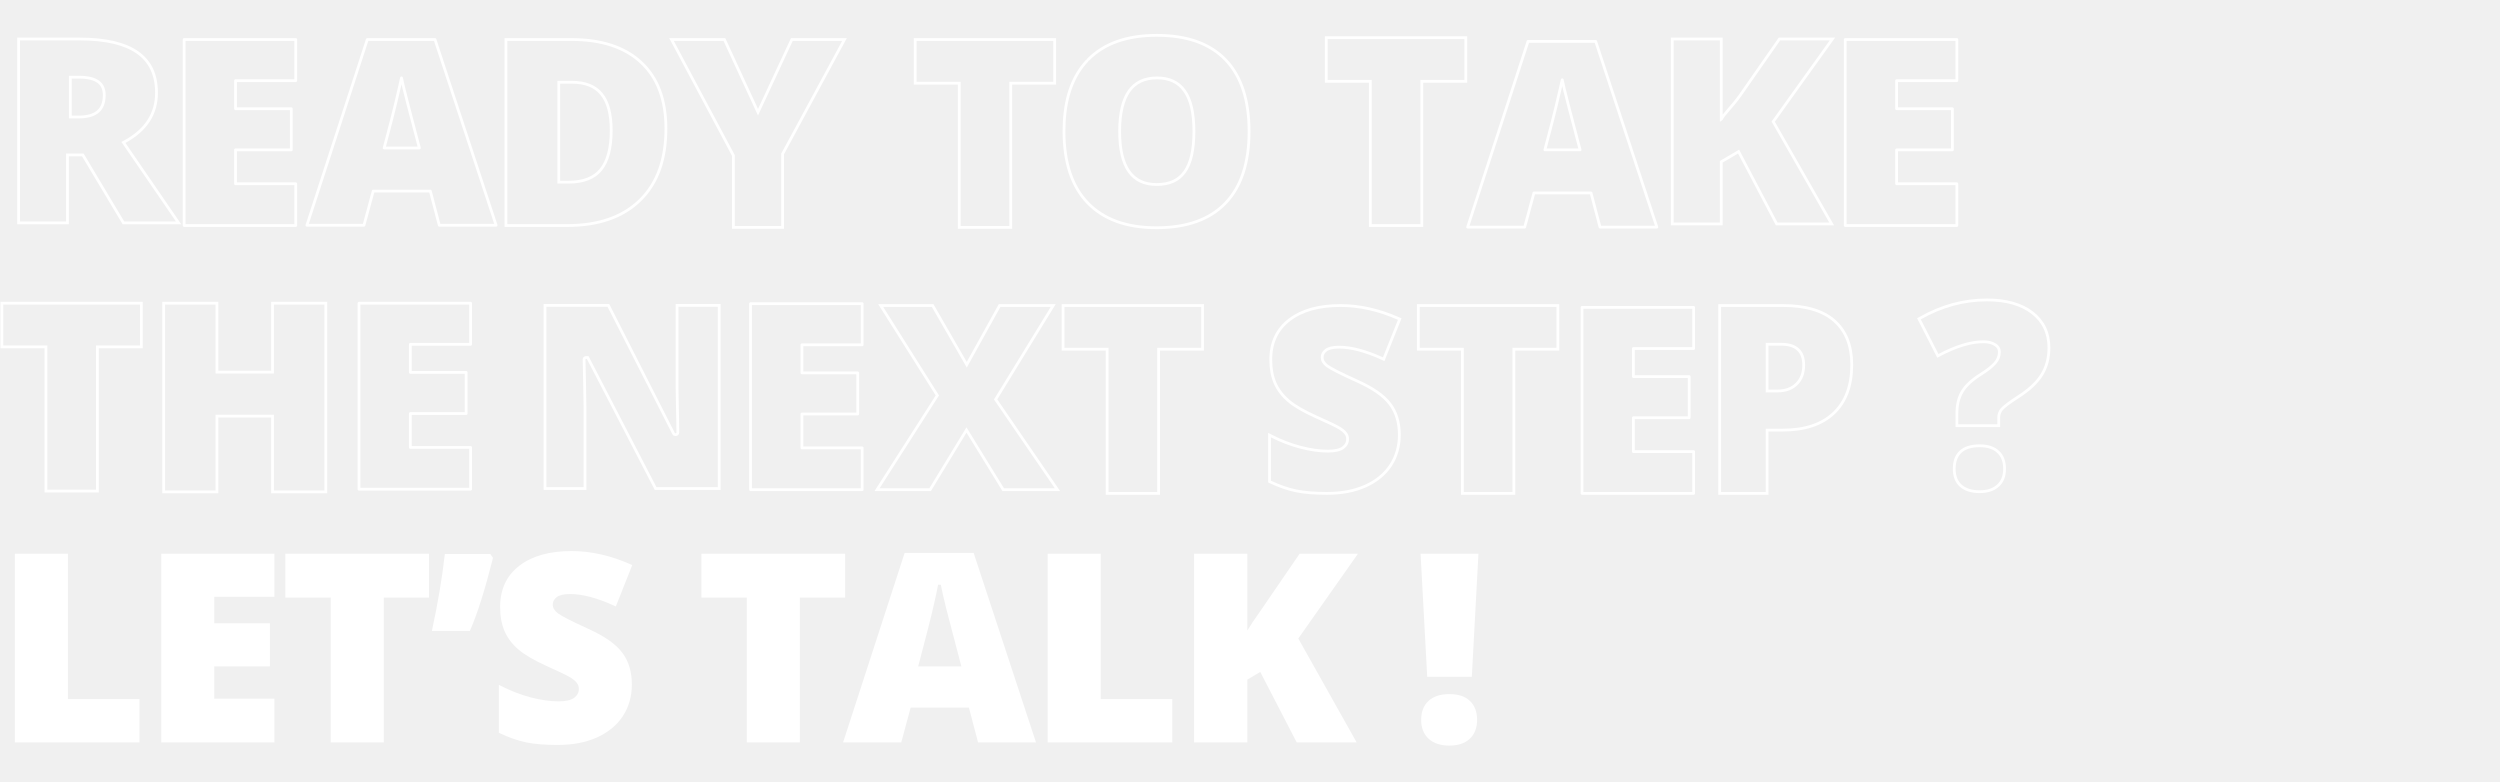
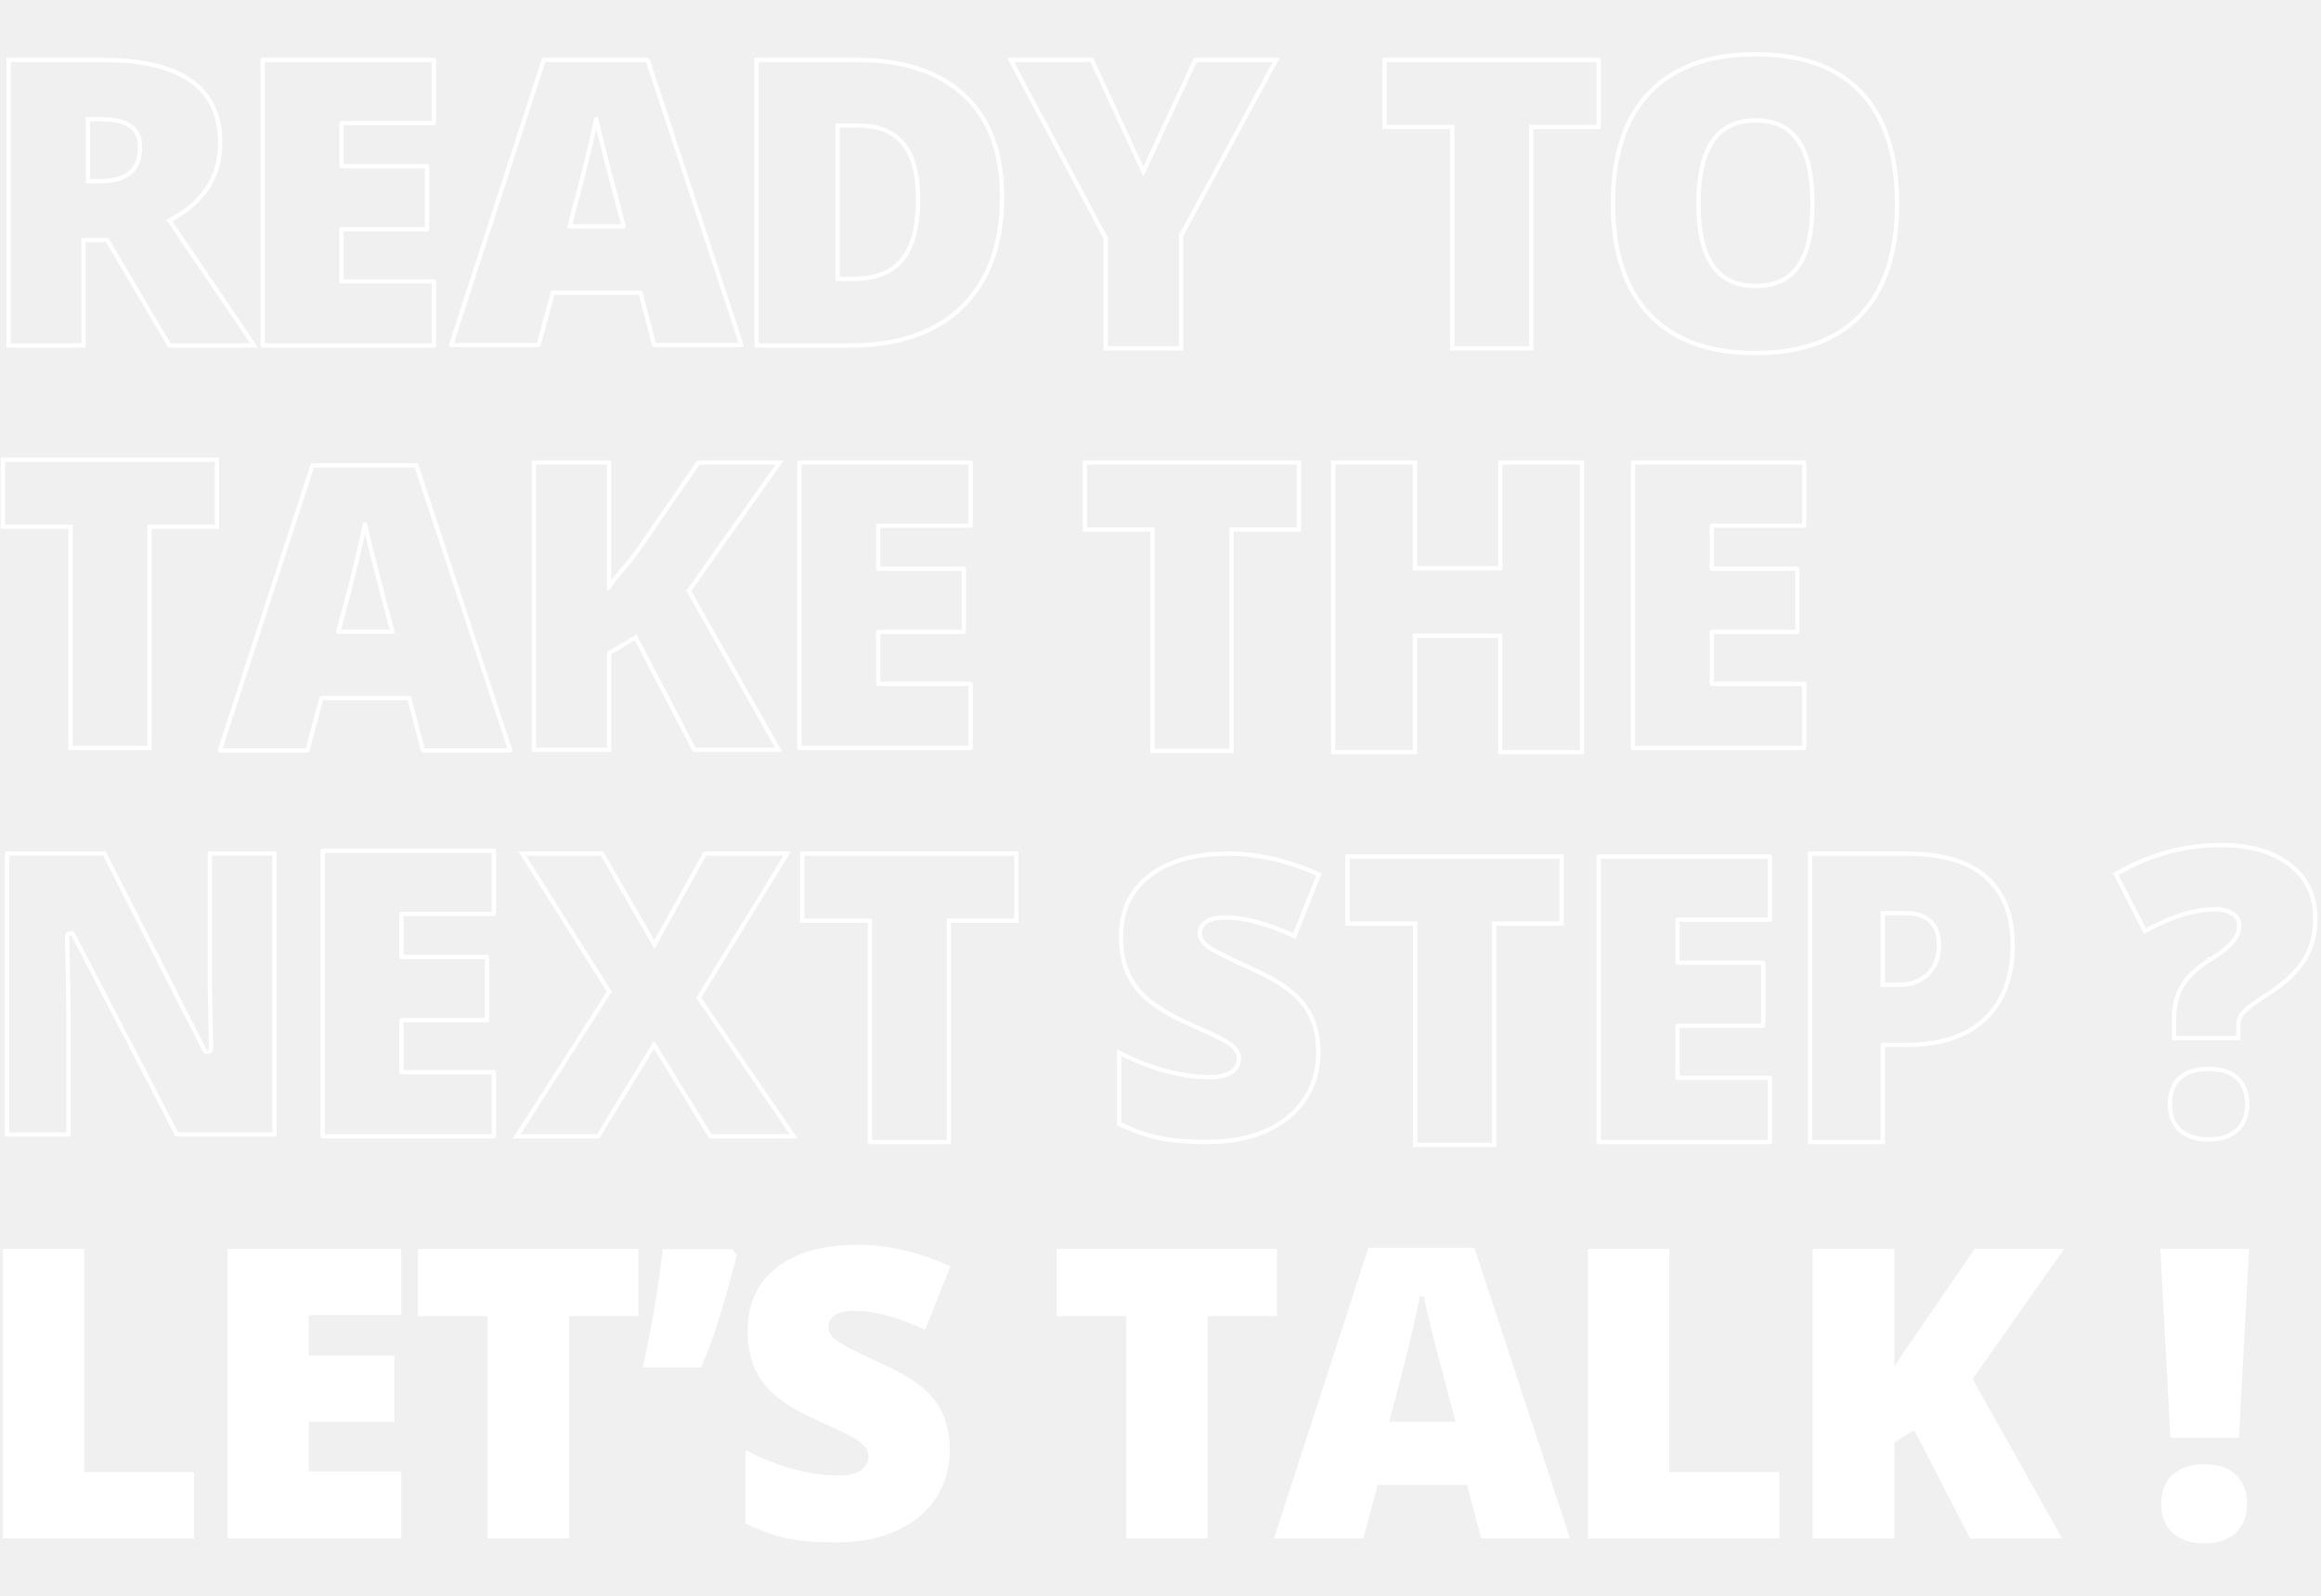
- <svg xmlns="http://www.w3.org/2000/svg" width="1344" height="420" viewBox="0 0 1344 420" fill="none">
-   <path fill-rule="evenodd" clip-rule="evenodd" d="M762.5 164.247H837.5V187.725H813.87V265.247H786.196V187.725H762.5V164.247Z" stroke="white" stroke-width="1.5" />
-   <path fill-rule="evenodd" clip-rule="evenodd" d="M492 21.247H567V44.724H543.37V122.247H515.696V44.724H492V21.247Z" stroke="white" stroke-width="1.5" />
-   <path fill-rule="evenodd" clip-rule="evenodd" d="M571.5 164.247H646.5V187.725H622.87V265.247H595.196V187.725H571.5V164.247Z" stroke="white" stroke-width="1.5" />
-   <path fill-rule="evenodd" clip-rule="evenodd" d="M431.12 185.367C431.115 185.367 431.11 185.371 431.11 185.377V200.443C431.11 200.448 431.115 200.453 431.12 200.453H461.093C461.099 200.453 461.103 200.457 461.103 200.463V222.563C461.103 222.568 461.099 222.573 461.093 222.573H431.12C431.115 222.573 431.11 222.577 431.11 222.582V240.777C431.11 240.783 431.115 240.787 431.12 240.787H463.49C463.496 240.787 463.5 240.792 463.5 240.797V263.237C463.5 263.243 463.496 263.247 463.49 263.247H403.51C403.504 263.247 403.5 263.243 403.5 263.237V163.257C403.5 163.252 403.504 163.247 403.51 163.247H463.49C463.496 163.247 463.5 163.252 463.5 163.257V185.357C463.5 185.362 463.496 185.367 463.49 185.367H431.12Z" stroke="white" stroke-width="1.5" stroke-linecap="round" stroke-linejoin="round" />
-   <path fill-rule="evenodd" clip-rule="evenodd" d="M878.12 187.367C878.115 187.367 878.11 187.371 878.11 187.377V202.443C878.11 202.448 878.115 202.453 878.12 202.453H908.093C908.099 202.453 908.103 202.457 908.103 202.463V224.563C908.103 224.568 908.099 224.573 908.093 224.573H878.12C878.115 224.573 878.11 224.577 878.11 224.582V242.777C878.11 242.783 878.115 242.787 878.12 242.787H910.49C910.496 242.787 910.5 242.792 910.5 242.797V265.237C910.5 265.243 910.496 265.247 910.49 265.247H850.51C850.504 265.247 850.5 265.243 850.5 265.237V165.257C850.5 165.252 850.504 165.247 850.51 165.247H910.49C910.496 165.247 910.5 165.252 910.5 165.257V187.357C910.5 187.362 910.496 187.367 910.49 187.367H878.12Z" stroke="white" stroke-width="1.5" stroke-linecap="round" stroke-linejoin="round" />
-   <path d="M1064.82 201.284C1060.12 204.232 1056.77 207.316 1054.87 210.558C1052.96 213.754 1052.03 217.654 1052.03 222.222V228.851H1074.51V224.614C1074.51 222.82 1075.05 221.308 1076.11 220.039C1077.26 218.681 1080.17 216.46 1084.97 213.351C1090.67 209.715 1094.87 205.84 1097.5 201.708C1100.18 197.515 1101.51 192.585 1101.51 186.948C1101.51 179.028 1098.52 172.719 1092.54 168.103C1086.58 163.502 1078.42 161.247 1068.16 161.247C1055.67 161.247 1043.69 164.521 1032.24 171.053L1031.62 171.407L1041.79 191.317L1042.46 190.961C1051.61 186.115 1059.53 183.733 1066.24 183.733C1068.92 183.733 1071.02 184.283 1072.6 185.319L1072.61 185.326C1074.14 186.294 1074.86 187.568 1074.86 189.204C1074.86 191.432 1074.11 193.399 1072.58 195.135L1072.58 195.143C1071.05 196.926 1068.49 198.974 1064.82 201.284ZM1064.82 201.284L1065.22 201.919L1064.82 201.284L1064.82 201.284ZM1053.97 242.869C1056.24 240.764 1059.63 239.651 1064.26 239.651C1068.69 239.651 1071.97 240.781 1074.2 242.928L1074.2 242.933L1074.21 242.938C1076.48 245.042 1077.66 248.035 1077.66 252.026C1077.66 256.009 1076.44 258.999 1074.08 261.106L1074.08 261.11C1071.75 263.23 1068.5 264.333 1064.26 264.333C1059.87 264.333 1056.54 263.248 1054.16 261.171C1051.8 259.066 1050.59 256.056 1050.59 252.026C1050.59 247.985 1051.74 244.971 1053.97 242.869Z" stroke="white" stroke-width="1.5" />
-   <path fill-rule="evenodd" clip-rule="evenodd" d="M924.5 164.247V265.247H949.991V231.231H958.326C970.323 231.231 979.455 228.154 985.833 222.107C992.249 216.021 995.5 207.387 995.5 196.091C995.5 185.835 992.394 178.025 986.259 172.544C980.118 167.057 970.852 164.247 958.326 164.247H924.5ZM949.991 185.082H957.711C961.544 185.082 964.559 185.967 966.618 187.875C968.692 189.796 969.667 192.631 969.667 196.231C969.667 200.508 968.406 203.954 965.813 206.466C963.274 208.972 959.86 210.186 955.661 210.186H949.991V185.082Z" stroke="white" stroke-width="1.5" />
-   <path fill-rule="evenodd" clip-rule="evenodd" d="M473.456 164.247L503.918 212.581L471.5 263.247H500.04L519.582 231.153L539.333 263.247H568.5L535.248 214.733L566.21 164.247H537.388L519.734 196.084L501.384 164.247H473.456Z" stroke="white" stroke-width="1.5" />
-   <path fill-rule="evenodd" clip-rule="evenodd" d="M293 164.183V262.624H314.5V219.247C314.5 213.444 314 194.472 314 193.247L314.006 193.15C314.04 192.624 314.477 192.214 315.004 192.214H315.948L352.452 262.624H386.656V164.183H364V208.747C364 214.782 364.345 222.528 364.399 232.501C364.4 232.662 364.366 232.823 364.3 232.971V232.971C364.117 233.375 363.715 233.636 363.271 233.636H362.915C362.599 233.636 362.31 233.458 362.167 233.177L327.07 164.183H293Z" stroke="white" stroke-width="1.5" />
-   <path fill-rule="evenodd" clip-rule="evenodd" d="M693.262 171.882C699.97 166.763 709.133 164.247 720.666 164.247C730.88 164.247 741.279 166.592 751.858 171.264L752.5 171.548L743.882 193.109L743.181 192.789C734.113 188.662 726.348 186.63 719.865 186.63C716.494 186.63 714.203 187.222 712.839 188.267C711.44 189.338 710.788 190.614 710.788 192.129C710.788 193.738 711.604 195.244 713.437 196.651C714.382 197.36 716.176 198.394 718.864 199.761C721.542 201.123 725.066 202.795 729.442 204.78C737.891 208.551 743.85 212.653 747.207 217.125C750.614 221.559 752.292 227.131 752.292 233.789C752.292 239.923 750.722 245.406 747.57 250.213L747.568 250.216C744.413 254.982 739.871 258.687 733.98 261.341L733.976 261.343C728.08 263.953 721.19 265.247 713.326 265.247C706.802 265.247 701.3 264.804 696.833 263.908L696.826 263.907C692.357 262.966 687.72 261.355 682.917 259.083L682.5 258.886V233.924L683.566 234.467C688.547 237.004 693.725 238.995 699.102 240.439C704.481 241.839 709.399 242.533 713.86 242.533C717.717 242.533 720.394 241.876 722.03 240.69C723.683 239.448 724.471 237.913 724.471 236.041C724.471 234.863 724.139 233.875 723.49 233.041L723.478 233.027L723.468 233.012C722.836 232.11 721.749 231.156 720.146 230.167L720.138 230.162C718.592 229.182 714.335 227.13 707.287 223.987L707.284 223.986C700.897 221.104 696.045 218.289 692.768 215.533L692.764 215.53C689.53 212.772 687.103 209.596 685.499 206.001L685.495 205.994C683.935 202.395 683.167 198.164 683.167 193.321C683.167 184.199 686.525 177.022 693.262 171.882Z" stroke="white" stroke-width="1.5" />
-   <path fill-rule="evenodd" clip-rule="evenodd" d="M763.701 297.683H794.815L791.248 363.851H767.268L763.701 297.683ZM767.948 376.837C770.594 374.341 774.382 373.151 779.19 373.151C783.952 373.151 787.68 374.342 790.238 376.848C792.835 379.302 794.09 382.731 794.09 387.026C794.09 391.291 792.78 394.721 790.091 397.215C787.45 399.66 783.781 400.833 779.19 400.833C774.554 400.833 770.823 399.661 768.095 397.224L768.089 397.22C765.352 394.726 764.016 391.296 764.016 387.026C764.016 382.723 765.299 379.29 767.948 376.837Z" fill="white" />
-   <path fill-rule="evenodd" clip-rule="evenodd" d="M641.922 297.683H670.561V338.964C672.125 336.346 674.432 332.898 677.468 328.627L677.471 328.623L698.673 297.683H730.045L697.971 343.253L729.334 399.124H697.108L677.509 361.214L670.561 365.372V399.124H641.922V297.683Z" fill="white" />
-   <path fill-rule="evenodd" clip-rule="evenodd" d="M563.236 297.683H591.738V375.817H630.225V399.124H563.236V297.683Z" fill="white" />
-   <path fill-rule="evenodd" clip-rule="evenodd" d="M486.329 297.272H523.442L556.953 399.124H525.807L520.885 380.394H489.568L484.509 399.124H453.234L486.329 297.272ZM504.319 314.367L505.796 314.363C506.247 316.845 507.176 320.972 508.588 326.758C510.046 332.542 511.275 337.252 512.275 340.89L512.277 340.898L516.831 358.245H493.624L493.874 357.303C498.021 341.624 500.684 331.134 501.865 325.819L501.866 325.813C503.096 320.481 503.913 316.67 504.319 314.367Z" fill="white" />
-   <path fill-rule="evenodd" clip-rule="evenodd" d="M377.09 297.683H454.332V321.263H429.996V399.124H401.494V321.263H377.09V297.683Z" fill="white" />
-   <path fill-rule="evenodd" clip-rule="evenodd" d="M279.213 304.127C286.085 298.844 295.472 296.247 307.287 296.247C317.751 296.247 328.404 298.668 339.242 303.49L339.9 303.782L331.072 326.036L330.353 325.706C321.063 321.446 313.108 319.349 306.467 319.349C303.013 319.349 300.666 319.96 299.269 321.038C297.835 322.144 297.168 323.461 297.168 325.024C297.168 326.686 298.004 328.241 299.883 329.693C300.852 330.425 302.689 331.491 305.442 332.902C308.184 334.307 311.795 336.033 316.278 338.081C324.934 341.974 331.039 346.208 334.478 350.824C337.968 355.4 339.688 361.151 339.688 368.022C339.688 374.354 338.079 380.013 334.849 384.975L334.847 384.977C331.615 389.896 326.963 393.72 320.927 396.459L320.923 396.461C314.883 399.156 307.825 400.491 299.768 400.491C293.084 400.491 287.448 400.034 282.871 399.109L282.864 399.108C278.286 398.137 273.536 396.475 268.615 394.129L268.188 393.926V368.162L269.28 368.722C274.382 371.341 279.686 373.395 285.193 374.885C290.704 376.331 295.744 377.048 300.314 377.048C304.266 377.048 307.009 376.369 308.686 375.145C310.379 373.863 311.186 372.278 311.186 370.347C311.186 369.132 310.845 368.111 310.18 367.251L310.168 367.236L310.158 367.22C309.51 366.289 308.397 365.305 306.754 364.284L306.747 364.279C305.163 363.268 300.801 361.15 293.581 357.906L293.578 357.904C287.034 354.93 282.064 352.025 278.707 349.181L278.703 349.177C275.39 346.331 272.903 343.052 271.26 339.342L271.256 339.335C269.658 335.62 268.871 331.254 268.871 326.255C268.871 316.84 272.311 309.433 279.213 304.127Z" fill="white" />
-   <path fill-rule="evenodd" clip-rule="evenodd" d="M239.143 297.819H263.588L265.027 299.929L264.944 300.256C260.748 316.95 256.703 329.78 252.805 338.723L252.609 339.173H232.186L232.38 338.266C235.475 323.838 237.704 310.579 239.067 298.485L239.143 297.819Z" fill="white" />
-   <path fill-rule="evenodd" clip-rule="evenodd" d="M153.406 297.683H230.648V321.263H206.312V399.124H177.811V321.263H153.406V297.683Z" fill="white" />
-   <path fill-rule="evenodd" clip-rule="evenodd" d="M86.684 297.683H147.52V320.853H115.186V335.075H145.127V358.245H115.186V375.612H147.52V399.124H86.684V297.683Z" fill="white" />
-   <path fill-rule="evenodd" clip-rule="evenodd" d="M8 297.683H36.502V375.817H74.988V399.124H8V297.683Z" fill="white" />
-   <path fill-rule="evenodd" clip-rule="evenodd" d="M607.007 48.955C603.658 53.694 601.926 60.898 601.926 70.683C601.926 80.375 603.647 87.51 606.972 92.203C610.262 96.847 615.189 99.196 621.891 99.196C628.724 99.196 633.664 96.906 636.864 92.409L636.867 92.405C640.15 87.856 641.856 80.661 641.856 70.683C641.856 60.661 640.126 53.419 636.798 48.824L636.793 48.817C633.538 44.22 628.662 41.894 622.032 41.894C615.284 41.894 610.322 44.265 607.007 48.955Z" stroke="white" stroke-width="1.5" />
-   <path d="M584.419 32.651C583.475 33.655 582.585 34.708 581.749 35.81C575.224 44.416 572 56.023 572 70.548C572 87.328 576.233 100.23 584.817 109.13C593.451 118.032 605.803 122.435 621.749 122.435C637.919 122.435 650.321 118.059 658.82 109.196C667.312 100.34 671.498 87.461 671.498 70.684C671.498 53.863 667.336 40.983 658.889 32.172C650.435 23.353 638.056 19 621.887 19C605.969 19 593.662 23.286 585.086 31.96" stroke="white" stroke-width="1.5" stroke-linecap="round" stroke-linejoin="round" />
-   <path fill-rule="evenodd" clip-rule="evenodd" d="M899 20.977V120.391H925.365V86.96L934.661 81.494L955.144 120.391H984.707L953.272 65.391L985.098 20.977H956.625L935.278 51.575L935.267 51.585C931 57.476 926.797 61.359 925.419 64.019L925.365 64.056V20.977H899Z" stroke="white" stroke-width="1.5" />
-   <path fill-rule="evenodd" clip-rule="evenodd" d="M1019.62 43.367C1019.61 43.367 1019.61 43.371 1019.61 43.377V58.443C1019.61 58.448 1019.61 58.453 1019.62 58.453H1049.59C1049.6 58.453 1049.6 58.457 1049.6 58.463V80.563C1049.6 80.568 1049.6 80.573 1049.59 80.573H1019.62C1019.61 80.573 1019.61 80.577 1019.61 80.582V98.777C1019.61 98.783 1019.61 98.787 1019.62 98.787H1051.99C1052 98.787 1052 98.792 1052 98.797V121.237C1052 121.243 1052 121.247 1051.99 121.247H992.01C992.004 121.247 992 121.243 992 121.237V21.257C992 21.252 992.004 21.247 992.01 21.247H1051.99C1052 21.247 1052 21.252 1052 21.257V43.357C1052 43.362 1052 43.367 1051.99 43.367H1019.62Z" stroke="white" stroke-width="1.5" stroke-linecap="round" stroke-linejoin="round" />
-   <path fill-rule="evenodd" clip-rule="evenodd" d="M1 163H76V186.477H52.37V264H24.696V186.477H1V163Z" stroke="white" stroke-width="1.5" />
-   <path fill-rule="evenodd" clip-rule="evenodd" d="M88 163H116.639V200.051H146.516V163H175.154V264.441H146.516V223.699H116.639V264.441H88V163Z" stroke="white" stroke-width="1.5" />
-   <path fill-rule="evenodd" clip-rule="evenodd" d="M220.62 185.12C220.615 185.12 220.61 185.124 220.61 185.13V200.196C220.61 200.201 220.615 200.206 220.62 200.206H250.593C250.599 200.206 250.603 200.21 250.603 200.216V222.315C250.603 222.321 250.599 222.325 250.593 222.325H220.62C220.615 222.325 220.61 222.33 220.61 222.335V240.53C220.61 240.536 220.615 240.54 220.62 240.54H252.99C252.996 240.54 253 240.545 253 240.55V262.99C253 262.996 252.996 263 252.99 263H193.01C193.004 263 193 262.996 193 262.99V163.01C193 163.004 193.004 163 193.01 163H252.99C252.996 163 253 163.004 253 163.01V185.11C253 185.115 252.996 185.12 252.99 185.12H220.62Z" stroke="white" stroke-width="1.5" stroke-linecap="round" stroke-linejoin="round" />
-   <path fill-rule="evenodd" clip-rule="evenodd" d="M126.62 43.367C126.615 43.367 126.61 43.371 126.61 43.377V58.443C126.61 58.448 126.615 58.453 126.62 58.453H156.593C156.599 58.453 156.603 58.457 156.603 58.463V80.563C156.603 80.568 156.599 80.573 156.593 80.573H126.62C126.615 80.573 126.61 80.577 126.61 80.582V98.777C126.61 98.783 126.615 98.787 126.62 98.787H158.99C158.996 98.787 159 98.792 159 98.797V121.237C159 121.243 158.996 121.247 158.99 121.247H99.01C99.004 121.247 99 121.243 99 121.237V21.257C99 21.252 99.004 21.247 99.01 21.247H158.99C158.996 21.247 159 21.252 159 21.257V43.357C159 43.362 158.996 43.367 158.99 43.367H126.62Z" stroke="white" stroke-width="1.5" stroke-linecap="round" stroke-linejoin="round" />
-   <path fill-rule="evenodd" clip-rule="evenodd" d="M10 20.977V119.8H36.266V83.291H44.522L66.348 119.8H96L66.347 76.58L67.075 76.182C78.507 69.937 84.141 61.18 84.141 49.869C84.141 40.181 80.727 33.018 73.971 28.245C67.168 23.439 56.869 20.977 42.952 20.977H10ZM37.81 41.495V62.91H42.247C47.009 62.91 50.435 61.882 52.667 59.959C54.881 58.052 56.05 55.149 56.05 51.105C56.05 47.837 54.935 45.494 52.788 43.937C50.598 42.349 47.22 41.495 42.53 41.495H37.81Z" stroke="white" stroke-width="1.5" />
-   <path fill-rule="evenodd" clip-rule="evenodd" d="M272 21.247L307.203 21.247C323.307 21.247 335.84 25.323 344.691 33.578C353.598 41.842 358 53.743 358 69.158C358 85.738 353.373 98.621 344.021 107.693C334.719 116.76 321.661 121.247 304.956 121.247H272V21.247ZM300.392 44.222V97.935H305.637C313.665 97.935 319.405 95.644 323.032 91.203C326.691 86.675 328.587 79.686 328.587 70.102C328.587 61.147 326.782 54.657 323.31 50.49L323.307 50.487C319.902 46.35 314.677 44.222 307.476 44.222H300.392Z" stroke="white" stroke-width="1.5" />
-   <path fill-rule="evenodd" clip-rule="evenodd" d="M361 21.247L394.29 83.618V122.247H420.718V82.774L454 21.247L425.706 21.247L407.501 60.322L389.441 21.247H361Z" stroke="white" stroke-width="1.5" />
-   <path fill-rule="evenodd" clip-rule="evenodd" d="M713 20.247H788V43.724H764.37V121.247H736.696V43.724H713V20.247Z" stroke="white" stroke-width="1.5" />
-   <path fill-rule="evenodd" clip-rule="evenodd" d="M200.636 102.736H231.335C231.34 102.736 231.344 102.739 231.345 102.743L236.168 121.091C236.169 121.096 236.173 121.099 236.178 121.099H266.701C266.708 121.099 266.713 121.092 266.711 121.086L233.853 21.254C233.851 21.25 233.847 21.247 233.843 21.247H197.46C197.456 21.247 197.452 21.25 197.451 21.254L165 121.086C164.998 121.092 165.003 121.099 165.01 121.099H195.66C195.665 121.099 195.669 121.096 195.67 121.091L200.627 102.743C200.628 102.739 200.632 102.736 200.636 102.736ZM215.836 41.878C215.537 43.311 215.19 44.886 214.795 46.605C214.079 49.87 213.318 53.114 212.512 56.335C211.752 59.554 211.08 62.241 210.497 64.395L206.52 79.539C206.518 79.546 206.523 79.552 206.529 79.552H225.446C225.453 79.552 225.458 79.546 225.456 79.539L221.478 64.39C221.031 62.65 220.383 60.168 219.534 56.952C218.684 53.687 217.833 50.331 216.983 46.888C216.559 45.049 216.181 43.372 215.855 41.878C215.853 41.868 215.838 41.868 215.836 41.878Z" stroke="white" stroke-width="1.5" stroke-linecap="round" stroke-linejoin="round" />
-   <path fill-rule="evenodd" clip-rule="evenodd" d="M824.636 103.736H855.335C855.34 103.736 855.344 103.739 855.345 103.743L860.168 122.091C860.169 122.096 860.173 122.099 860.178 122.099H890.701C890.708 122.099 890.713 122.092 890.711 122.086L857.853 22.254C857.851 22.25 857.847 22.247 857.843 22.247H821.46C821.456 22.247 821.452 22.25 821.451 22.254L789 122.086C788.998 122.092 789.003 122.099 789.01 122.099H819.66C819.665 122.099 819.669 122.096 819.67 122.091L824.627 103.743C824.628 103.739 824.632 103.736 824.636 103.736ZM839.836 42.878C839.537 44.311 839.19 45.886 838.795 47.605C838.079 50.87 837.318 54.114 836.512 57.335C835.752 60.554 835.08 63.241 834.497 65.395L830.52 80.539C830.518 80.546 830.523 80.552 830.529 80.552H849.446C849.453 80.552 849.458 80.546 849.456 80.539L845.478 65.39C845.031 63.65 844.383 61.168 843.534 57.952C842.684 54.687 841.833 51.331 840.983 47.888C840.559 46.049 840.181 44.372 839.855 42.878C839.853 42.868 839.838 42.868 839.836 42.878Z" stroke="white" stroke-width="1.5" stroke-linecap="round" stroke-linejoin="round" />
+ <svg xmlns="http://www.w3.org/2000/svg" width="813" height="559" viewBox="0 0 813 559" fill="none">
+   <path fill-rule="evenodd" clip-rule="evenodd" d="M472 300H547V323.477H523.37V401H495.696V323.477H472V300Z" stroke="white" stroke-width="1.5" />
+   <path fill-rule="evenodd" clip-rule="evenodd" d="M485 21H560V44.477H536.37V122H508.696V44.477H485V21Z" stroke="white" stroke-width="1.5" />
+   <path fill-rule="evenodd" clip-rule="evenodd" d="M281 299H356V322.477H332.37V400H304.696V322.477H281V299Z" stroke="white" stroke-width="1.5" />
+   <path fill-rule="evenodd" clip-rule="evenodd" d="M140.62 320.12C140.615 320.12 140.61 320.124 140.61 320.13V335.196C140.61 335.201 140.615 335.206 140.62 335.206H170.593C170.599 335.206 170.603 335.21 170.603 335.216V357.315C170.603 357.321 170.599 357.325 170.593 357.325H140.62C140.615 357.325 140.61 357.33 140.61 357.335V375.53C140.61 375.536 140.615 375.54 140.62 375.54H172.99C172.996 375.54 173 375.545 173 375.55V397.99C173 397.996 172.996 398 172.99 398H113.01C113.004 398 113 397.996 113 397.99V298.01C113 298.004 113.004 298 113.01 298H172.99C172.996 298 173 298.004 173 298.01V320.11C173 320.115 172.996 320.12 172.99 320.12H140.62Z" stroke="white" stroke-width="1.5" stroke-linecap="round" stroke-linejoin="round" />
+   <path fill-rule="evenodd" clip-rule="evenodd" d="M587.62 322.12C587.615 322.12 587.61 322.124 587.61 322.13V337.196C587.61 337.201 587.615 337.206 587.62 337.206H617.593C617.599 337.206 617.603 337.21 617.603 337.216V359.315C617.603 359.321 617.599 359.325 617.593 359.325H587.62C587.615 359.325 587.61 359.33 587.61 359.335V377.53C587.61 377.536 587.615 377.54 587.62 377.54H619.99C619.996 377.54 620 377.545 620 377.55V399.99C620 399.996 619.996 400 619.99 400H560.01C560.004 400 560 399.996 560 399.99V300.01C560 300.004 560.004 300 560.01 300H619.99C619.996 300 620 300.004 620 300.01V322.11C620 322.115 619.996 322.12 619.99 322.12H587.62Z" stroke="white" stroke-width="1.5" stroke-linecap="round" stroke-linejoin="round" />
+   <path d="M774.318 336.037C769.618 338.985 766.273 342.069 764.365 345.311C762.458 348.507 761.525 352.407 761.525 356.975V363.604H784.011V359.367C784.011 357.573 784.549 356.061 785.612 354.792C786.758 353.434 789.667 351.212 794.467 348.104C800.174 344.468 804.369 340.593 806.998 336.461C809.684 332.268 811.013 327.338 811.013 321.701C811.013 313.781 808.023 307.472 802.04 302.855C796.078 298.255 787.921 296 777.656 296C765.168 296 753.192 299.273 741.738 305.806L741.115 306.16L751.289 326.07L751.962 325.714C761.111 320.868 769.03 318.486 775.742 318.486C778.424 318.486 780.523 319.036 782.097 320.072L782.109 320.079C783.641 321.047 784.357 322.321 784.357 323.957C784.357 326.184 783.607 328.152 782.083 329.888L782.076 329.896C780.554 331.678 777.986 333.727 774.318 336.037ZM774.318 336.037L774.716 336.672L774.317 336.037L774.318 336.037ZM763.469 377.622C765.743 375.517 769.131 374.404 773.759 374.404C778.194 374.404 781.467 375.534 783.698 377.681L783.704 377.686L783.709 377.691C785.982 379.795 787.16 382.788 787.16 386.779C787.16 390.762 785.942 393.752 783.582 395.859L783.577 395.863C781.245 397.983 778.004 399.086 773.759 399.086C769.37 399.086 766.035 398.001 763.66 395.924C761.305 393.819 760.086 390.809 760.086 386.779C760.086 382.738 761.244 379.724 763.469 377.622Z" stroke="white" stroke-width="1.5" />
+   <path fill-rule="evenodd" clip-rule="evenodd" d="M634 299V400H659.491V365.984H667.826C679.823 365.984 688.955 362.907 695.333 356.86C701.749 350.774 705 342.14 705 330.844C705 320.588 701.894 312.778 695.759 307.297C689.618 301.81 680.352 299 667.826 299H634ZM659.491 319.834H667.211C671.044 319.834 674.059 320.72 676.118 322.628C678.192 324.549 679.167 327.384 679.167 330.984C679.167 335.261 677.906 338.707 675.313 341.219C672.774 343.725 669.36 344.939 665.161 344.939H659.491V319.834Z" stroke="white" stroke-width="1.5" />
+   <path fill-rule="evenodd" clip-rule="evenodd" d="M182.956 299L213.418 347.334L181 398H209.54L229.082 365.906L248.833 398H278L244.748 349.485L275.71 299H246.888L229.234 330.837L210.884 299H182.956Z" stroke="white" stroke-width="1.5" />
+   <path fill-rule="evenodd" clip-rule="evenodd" d="M2.5 298.936V397.377H24V354C24 348.196 23.5 329.225 23.5 328L23.506 327.903C23.54 327.377 23.977 326.967 24.504 326.967H25.448L61.952 397.377H96.156V298.936H73.5V343.5C73.5 349.534 73.845 357.281 73.899 367.253C73.9 367.415 73.866 367.576 73.799 367.724V367.724C73.617 368.128 73.215 368.389 72.771 368.389H72.415C72.099 368.389 71.81 368.211 71.667 367.93L36.57 298.936H2.5Z" stroke="white" stroke-width="1.5" />
+   <path fill-rule="evenodd" clip-rule="evenodd" d="M402.762 306.635C409.47 301.516 418.633 299 430.166 299C440.38 299 450.779 301.345 461.358 306.017L462 306.301L453.382 327.861L452.681 327.542C443.613 323.415 435.848 321.383 429.365 321.383C425.994 321.383 423.703 321.975 422.339 323.02C420.94 324.091 420.288 325.367 420.288 326.882C420.288 328.491 421.104 329.997 422.937 331.404C423.882 332.113 425.676 333.147 428.364 334.514C431.042 335.876 434.566 337.548 438.942 339.533C447.391 343.304 453.35 347.406 456.707 351.877C460.114 356.312 461.792 361.884 461.792 368.542C461.792 374.676 460.222 380.159 457.07 384.966L457.068 384.969C453.913 389.735 449.371 393.44 443.48 396.094L443.476 396.095C437.58 398.706 430.69 400 422.826 400C416.302 400 410.8 399.557 406.333 398.661L406.326 398.66C401.857 397.719 397.22 396.108 392.417 393.836L392 393.639V368.677L393.066 369.22C398.047 371.757 403.225 373.748 408.602 375.191C413.981 376.592 418.899 377.286 423.36 377.286C427.217 377.286 429.894 376.629 431.53 375.443C433.183 374.201 433.971 372.665 433.971 370.794C433.971 369.616 433.639 368.628 432.99 367.794L432.978 367.779L432.968 367.764C432.336 366.863 431.249 365.909 429.646 364.92L429.638 364.915C428.092 363.935 423.835 361.883 416.787 358.74L416.784 358.739C410.397 355.857 405.545 353.042 402.268 350.286L402.264 350.283C399.03 347.525 396.603 344.349 394.999 340.754L394.995 340.747C393.435 337.148 392.667 332.917 392.667 328.074C392.667 318.952 396.025 311.775 402.762 306.635Z" stroke="white" stroke-width="1.5" />
+   <path fill-rule="evenodd" clip-rule="evenodd" d="M756.701 437.436H787.815L784.248 503.604H760.268L756.701 437.436ZM760.948 516.59C763.594 514.094 767.382 512.904 772.19 512.904C776.952 512.904 780.68 514.095 783.238 516.601C785.835 519.054 787.09 522.484 787.09 526.779C787.09 531.044 785.78 534.474 783.091 536.968C780.45 539.413 776.781 540.586 772.19 540.586C767.554 540.586 763.823 539.414 761.095 536.977L761.089 536.972C758.352 534.479 757.016 531.049 757.016 526.779C757.016 522.476 758.299 519.043 760.948 516.59Z" fill="white" />
+   <path fill-rule="evenodd" clip-rule="evenodd" d="M634.922 437.436H663.561V478.717C665.125 476.099 667.432 472.651 670.468 468.38L670.471 468.376L691.673 437.436H723.045L690.971 483.006L722.334 538.877H690.108L670.509 500.967L663.561 505.125V538.877H634.922V437.436Z" fill="white" />
+   <path fill-rule="evenodd" clip-rule="evenodd" d="M556.236 437.436H584.738V515.57H623.225V538.877H556.236V437.436Z" fill="white" />
+   <path fill-rule="evenodd" clip-rule="evenodd" d="M479.329 437.025H516.442L549.953 538.877H518.807L513.886 520.146H482.568L477.509 538.877H446.234L479.329 437.025ZM497.319 454.12L498.796 454.116C499.247 456.598 500.176 460.725 501.588 466.511C503.046 472.295 504.275 477.005 505.275 480.643L505.277 480.651L509.831 497.998H486.624L486.874 497.056C491.021 481.377 493.684 470.887 494.865 465.572L494.866 465.566C496.096 460.234 496.913 456.423 497.319 454.12Z" fill="white" />
+   <path fill-rule="evenodd" clip-rule="evenodd" d="M370.09 437.436H447.332V461.016H422.996V538.877H394.494V461.016H370.09V437.436Z" fill="white" />
+   <path fill-rule="evenodd" clip-rule="evenodd" d="M272.213 443.88C279.085 438.597 288.472 436 300.287 436C310.751 436 321.404 438.421 332.242 443.242L332.9 443.535L324.072 465.788L323.353 465.459C314.063 461.199 306.108 459.102 299.467 459.102C296.013 459.102 293.666 459.713 292.269 460.791C290.835 461.897 290.168 463.214 290.168 464.777C290.168 466.439 291.004 467.994 292.883 469.446C293.852 470.177 295.689 471.244 298.442 472.655C301.184 474.06 304.795 475.786 309.278 477.834C317.934 481.727 324.039 485.961 327.478 490.577C330.968 495.153 332.688 500.904 332.688 507.775C332.688 514.107 331.079 519.766 327.849 524.728L327.847 524.73C324.615 529.649 319.963 533.473 313.927 536.212L313.923 536.214C307.883 538.909 300.825 540.244 292.768 540.244C286.084 540.244 280.448 539.787 275.871 538.862L275.864 538.861C271.286 537.889 266.536 536.228 261.615 533.882L261.188 533.678V507.915L262.28 508.475C267.382 511.094 272.686 513.148 278.193 514.638C283.704 516.084 288.744 516.801 293.314 516.801C297.266 516.801 300.009 516.122 301.686 514.898C303.379 513.616 304.186 512.031 304.186 510.1C304.186 508.884 303.845 507.864 303.18 507.004L303.168 506.989L303.158 506.973C302.51 506.042 301.397 505.058 299.754 504.037L299.747 504.032C298.163 503.021 293.801 500.903 286.581 497.659L286.578 497.657C280.034 494.683 275.064 491.778 271.707 488.934L271.703 488.93C268.39 486.084 265.903 482.805 264.26 479.095L264.256 479.087C262.658 475.373 261.871 471.006 261.871 466.008C261.871 456.593 265.311 449.186 272.213 443.88Z" fill="white" />
+   <path fill-rule="evenodd" clip-rule="evenodd" d="M232.143 437.572H256.588L258.027 439.682L257.944 440.009C253.748 456.703 249.703 469.533 245.805 478.475L245.609 478.926H225.186L225.38 478.018C228.475 463.591 230.704 450.332 232.067 438.238L232.143 437.572Z" fill="white" />
+   <path fill-rule="evenodd" clip-rule="evenodd" d="M146.406 437.436H223.648V461.016H199.312V538.877H170.811V461.016H146.406V437.436Z" fill="white" />
+   <path fill-rule="evenodd" clip-rule="evenodd" d="M79.684 437.436H140.52V460.605H108.186V474.828H138.127V497.998H108.186V515.365H140.52V538.877H79.684V437.436Z" fill="white" />
+   <path fill-rule="evenodd" clip-rule="evenodd" d="M1 437.436H29.502V515.57H67.988V538.877H1V437.436Z" fill="white" />
+   <path fill-rule="evenodd" clip-rule="evenodd" d="M600.007 49.311C596.658 54.107 594.926 61.397 594.926 71.298C594.926 81.106 596.647 88.325 599.972 93.075C603.262 97.774 608.189 100.151 614.891 100.151C621.724 100.151 626.664 97.833 629.864 93.283L629.867 93.279C633.15 88.676 634.856 81.394 634.856 71.298C634.856 61.157 633.126 53.829 629.798 49.179L629.793 49.172C626.538 44.52 621.662 42.166 615.032 42.166C608.284 42.166 603.322 44.566 600.007 49.311Z" stroke="white" stroke-width="1.5" />
+   <path d="M577.419 32.814C576.475 33.829 575.585 34.895 574.749 36.01C568.224 44.719 565 56.464 565 71.162C565 88.141 569.233 101.197 577.817 110.202C586.451 119.211 598.803 123.667 614.749 123.667C630.919 123.667 643.321 119.239 651.82 110.269C660.312 101.309 664.498 88.276 664.498 71.299C664.498 54.278 660.336 41.245 651.889 32.329C643.435 23.405 631.056 19 614.887 19C598.969 19 586.662 23.337 578.086 32.115" stroke="white" stroke-width="1.5" stroke-linecap="round" stroke-linejoin="round" />
+   <path fill-rule="evenodd" clip-rule="evenodd" d="M187 162V262.597H213.365V228.769L222.661 223.237L243.144 262.597H272.707L241.272 206.943L273.098 162H244.625L223.278 192.962L223.267 192.973C219 198.934 214.797 202.863 213.419 205.555L213.365 205.592V162H187Z" stroke="white" stroke-width="1.5" />
+   <path fill-rule="evenodd" clip-rule="evenodd" d="M307.62 184.12C307.615 184.12 307.61 184.124 307.61 184.13V199.196C307.61 199.201 307.615 199.206 307.62 199.206H337.593C337.599 199.206 337.603 199.21 337.603 199.216V221.315C337.603 221.321 337.599 221.325 337.593 221.325H307.62C307.615 221.325 307.61 221.33 307.61 221.335V239.53C307.61 239.536 307.615 239.54 307.62 239.54H339.99C339.996 239.54 340 239.545 340 239.55V261.99C340 261.996 339.996 262 339.99 262H280.01C280.004 262 280 261.996 280 261.99V162.01C280 162.004 280.004 162 280.01 162H339.99C339.996 162 340 162.004 340 162.01V184.11C340 184.115 339.996 184.12 339.99 184.12H307.62Z" stroke="white" stroke-width="1.5" stroke-linecap="round" stroke-linejoin="round" />
+   <path fill-rule="evenodd" clip-rule="evenodd" d="M380 162H455V185.477H431.37V263H403.696V185.477H380V162Z" stroke="white" stroke-width="1.5" />
+   <path fill-rule="evenodd" clip-rule="evenodd" d="M467 162H495.639V199.051H525.516V162H554.154V263.441H525.516V222.699H495.639V263.441H467V162Z" stroke="white" stroke-width="1.5" />
+   <path fill-rule="evenodd" clip-rule="evenodd" d="M599.62 184.12C599.615 184.12 599.61 184.124 599.61 184.13V199.196C599.61 199.201 599.615 199.206 599.62 199.206H629.593C629.599 199.206 629.603 199.21 629.603 199.216V221.315C629.603 221.321 629.599 221.325 629.593 221.325H599.62C599.615 221.325 599.61 221.33 599.61 221.335V239.53C599.61 239.536 599.615 239.54 599.62 239.54H631.99C631.996 239.54 632 239.545 632 239.55V261.99C632 261.996 631.996 262 631.99 262H572.01C572.004 262 572 261.996 572 261.99V162.01C572 162.004 572.004 162 572.01 162H631.99C631.996 162 632 162.004 632 162.01V184.11C632 184.115 631.996 184.12 631.99 184.12H599.62Z" stroke="white" stroke-width="1.5" stroke-linecap="round" stroke-linejoin="round" />
+   <path fill-rule="evenodd" clip-rule="evenodd" d="M119.62 43.12C119.615 43.12 119.61 43.124 119.61 43.13V58.196C119.61 58.201 119.615 58.206 119.62 58.206H149.593C149.599 58.206 149.603 58.21 149.603 58.216V80.316C149.603 80.321 149.599 80.325 149.593 80.325H119.62C119.615 80.325 119.61 80.33 119.61 80.335V98.53C119.61 98.536 119.615 98.54 119.62 98.54H151.99C151.996 98.54 152 98.545 152 98.55V120.99C152 120.996 151.996 121 151.99 121H92.01C92.004 121 92 120.996 92 120.99V21.01C92 21.005 92.004 21 92.01 21H151.99C151.996 21 152 21.005 152 21.01V43.11C152 43.115 151.996 43.12 151.99 43.12H119.62Z" stroke="white" stroke-width="1.5" stroke-linecap="round" stroke-linejoin="round" />
+   <path fill-rule="evenodd" clip-rule="evenodd" d="M3 21V121H29.265V84.057H37.522L59.348 121H89L59.347 77.266L60.075 76.863C71.507 70.543 77.141 61.682 77.141 50.237C77.141 40.433 73.727 33.185 66.971 28.355C60.168 23.491 49.869 21 35.952 21H3ZM30.811 41.763V63.433H35.247C40.009 63.433 43.435 62.393 45.667 60.447C47.881 58.517 49.05 55.579 49.05 51.487C49.05 48.18 47.935 45.809 45.788 44.234C43.598 42.627 40.22 41.763 35.53 41.763H30.811Z" stroke="white" stroke-width="1.5" />
+   <path fill-rule="evenodd" clip-rule="evenodd" d="M265 21L300.203 21C316.307 21 328.84 25.076 337.691 33.331C346.598 41.595 351 53.496 351 68.911C351 85.491 346.373 98.374 337.021 107.446C327.719 116.513 314.661 121 297.956 121H265V21ZM293.392 43.975V97.688H298.637C306.665 97.688 312.405 95.397 316.032 90.955C319.691 86.427 321.587 79.438 321.587 69.854C321.587 60.9 319.782 54.41 316.31 50.243L316.307 50.24C312.902 46.103 307.677 43.975 300.476 43.975H293.392Z" stroke="white" stroke-width="1.5" />
+   <path fill-rule="evenodd" clip-rule="evenodd" d="M354 21L387.29 83.371V122H413.718V82.527L447 21L418.706 21L400.501 60.075L382.441 21H354Z" stroke="white" stroke-width="1.5" />
+   <path fill-rule="evenodd" clip-rule="evenodd" d="M1 161H76V184.477H52.37V262H24.696V184.477H1V161Z" stroke="white" stroke-width="1.5" />
+   <path fill-rule="evenodd" clip-rule="evenodd" d="M193.636 102.489H224.335C224.34 102.489 224.344 102.492 224.345 102.496L229.168 120.844C229.169 120.848 229.173 120.852 229.178 120.852H259.701C259.708 120.852 259.713 120.845 259.711 120.838L226.853 21.007C226.851 21.003 226.847 21 226.843 21H190.46C190.456 21 190.452 21.003 190.451 21.007L158 120.838C157.998 120.845 158.003 120.852 158.01 120.852H188.66C188.665 120.852 188.669 120.849 188.67 120.844L193.627 102.496C193.628 102.492 193.632 102.489 193.636 102.489ZM208.836 41.631C208.537 43.064 208.19 44.639 207.795 46.358C207.079 49.623 206.318 52.867 205.512 56.088C204.752 59.307 204.08 61.994 203.497 64.148L199.52 79.292C199.518 79.299 199.523 79.305 199.529 79.305H218.446C218.453 79.305 218.458 79.299 218.456 79.292L214.478 64.143C214.031 62.403 213.383 59.921 212.534 56.705C211.684 53.44 210.833 50.084 209.983 46.641C209.559 44.802 209.181 43.125 208.855 41.631C208.853 41.621 208.838 41.621 208.836 41.631Z" stroke="white" stroke-width="1.5" stroke-linecap="round" stroke-linejoin="round" />
+   <path fill-rule="evenodd" clip-rule="evenodd" d="M112.636 244.489H143.335C143.34 244.489 143.344 244.492 143.345 244.496L148.168 262.844C148.169 262.848 148.173 262.852 148.178 262.852H178.701C178.708 262.852 178.713 262.845 178.711 262.838L145.853 163.007C145.851 163.003 145.847 163 145.843 163H109.46C109.456 163 109.452 163.003 109.451 163.007L77.001 262.838C76.998 262.845 77.003 262.852 77.01 262.852H107.66C107.665 262.852 107.669 262.849 107.67 262.844L112.627 244.496C112.628 244.492 112.632 244.489 112.636 244.489ZM127.836 183.631C127.537 185.064 127.19 186.639 126.795 188.358C126.079 191.623 125.318 194.867 124.512 198.088C123.752 201.307 123.08 203.994 122.497 206.148L118.52 221.292C118.518 221.299 118.523 221.305 118.529 221.305H137.446C137.453 221.305 137.458 221.299 137.456 221.292L133.478 206.143C133.031 204.403 132.383 201.921 131.534 198.705C130.684 195.44 129.833 192.084 128.983 188.641C128.559 186.802 128.181 185.125 127.855 183.631C127.853 183.621 127.838 183.621 127.836 183.631Z" stroke="white" stroke-width="1.5" stroke-linecap="round" stroke-linejoin="round" />
</svg>
